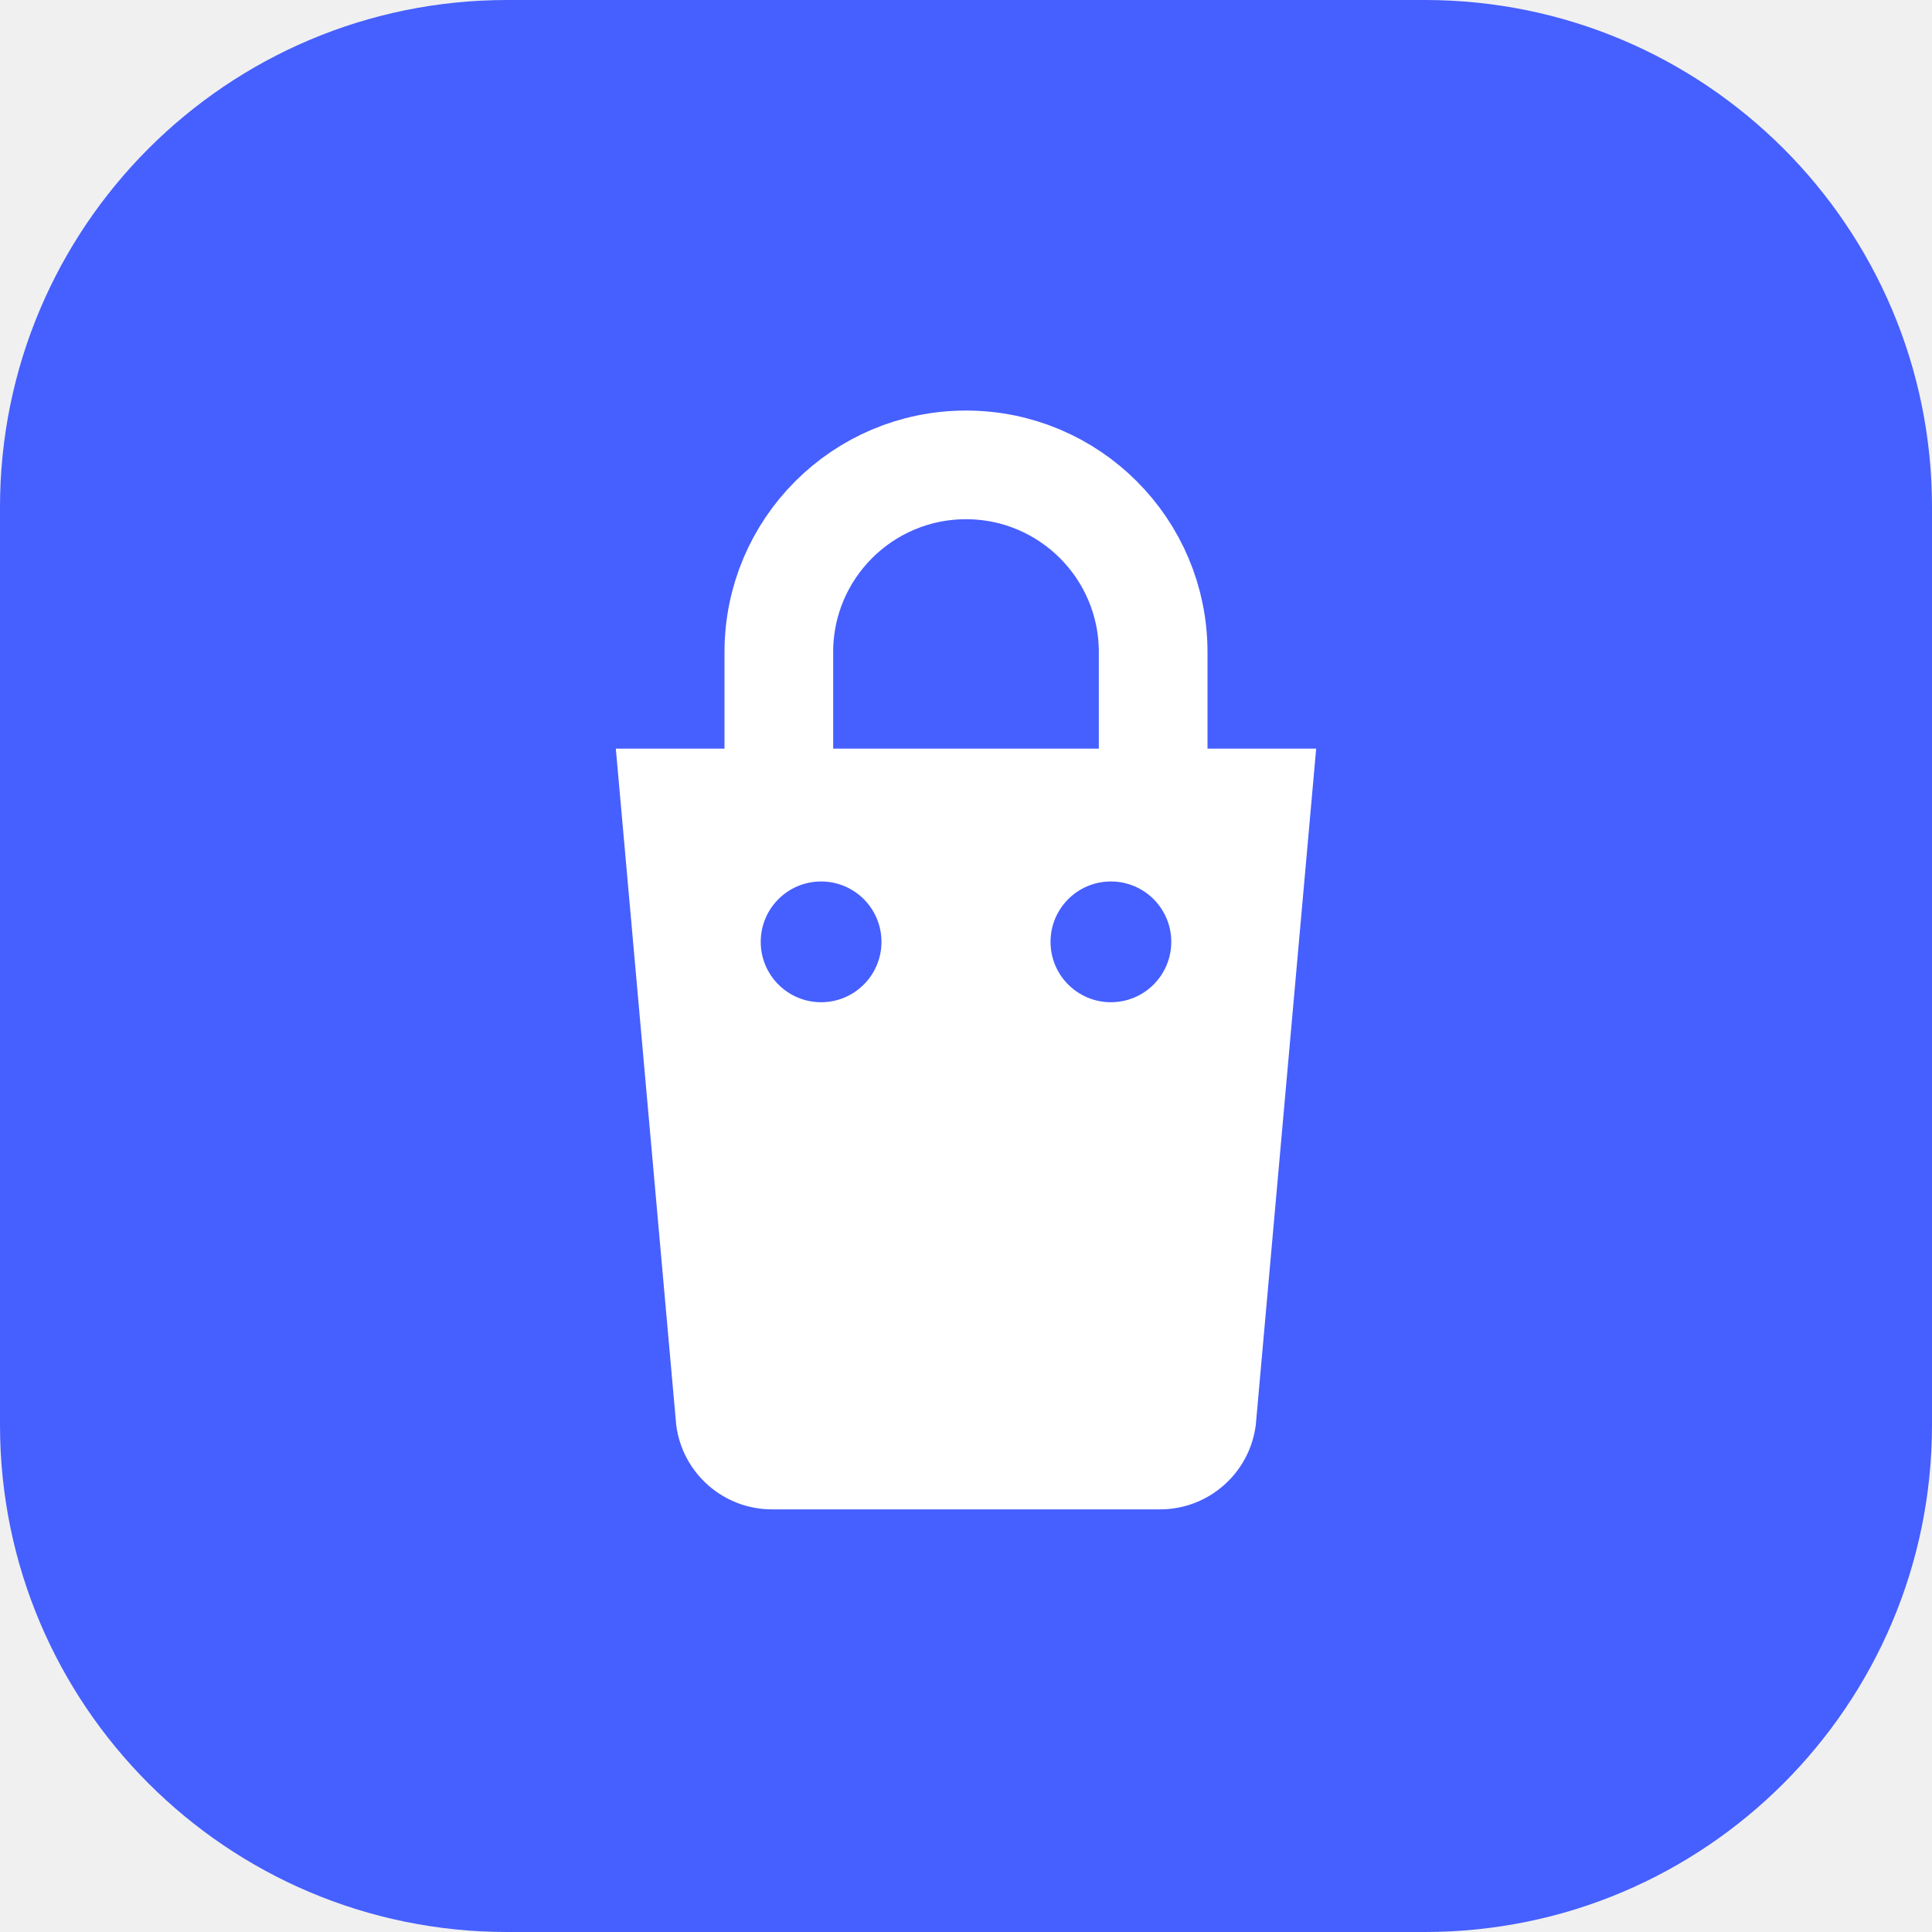
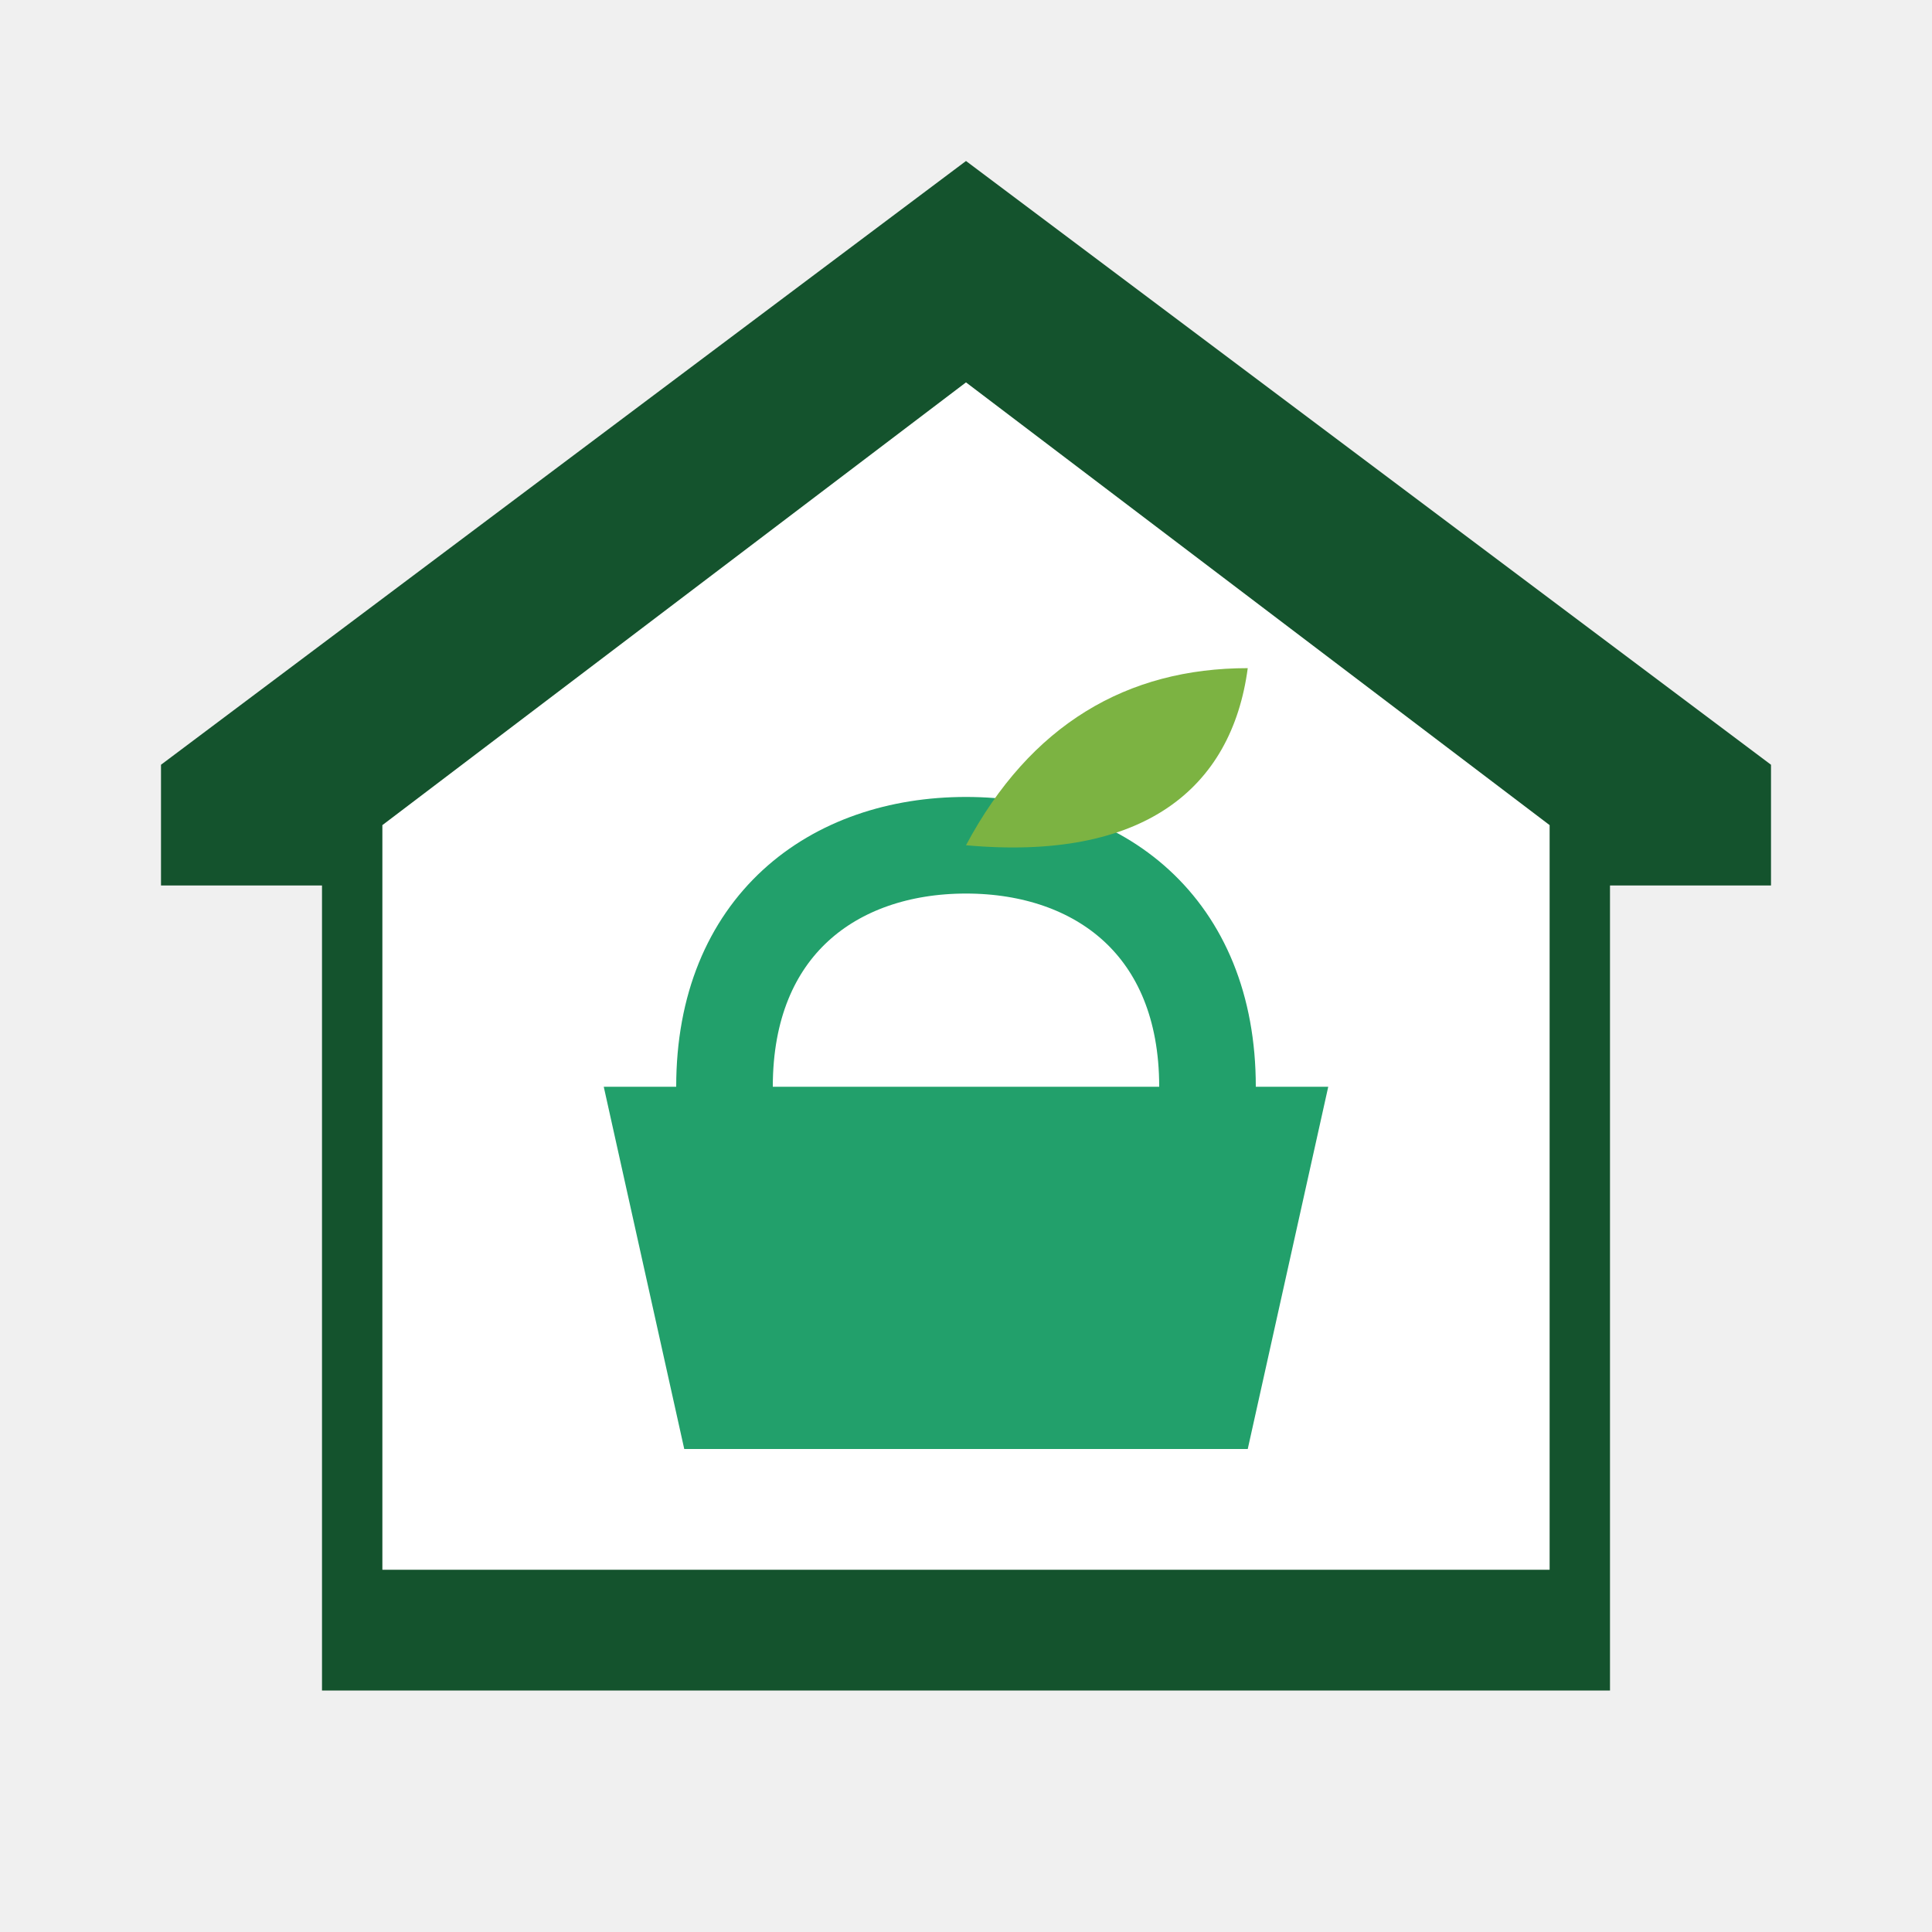
- <svg xmlns="http://www.w3.org/2000/svg" width="32" height="32" viewBox="0 0 32 32" fill="none">
-   <rect width="32" height="32" rx="8.4" fill="#465FFF" />
-   <path d="M10.2 12.4h11.6l-1 11.2a1.6 1.6 0 0 1-1.6 1.4h-6.4a1.6 1.6 0 0 1-1.6-1.4l-1-11.2Z" fill="#fff" />
-   <path d="M12.9 12.4v-1.6a3.1 3.1 0 0 1 6.2 0v1.6" stroke="#fff" stroke-width="1.8" stroke-linecap="round" fill="none" />
-   <circle cx="13.6" cy="15.6" r="1" fill="#465FFF" />
-   <circle cx="18.4" cy="15.6" r="1" fill="#465FFF" />
+ <svg xmlns="http://www.w3.org/2000/svg" viewBox="0 0 48 48">
+   <path d="M24 4 4 19v3h4v20h32V22h4v-3Z" fill="#14532D" />
+   <path d="M24 9.5 9.5 20.5V39h29V20.5Z" fill="#fff" />
+   <path d="M15 27h18l-2 9H17Z" fill="#22A06B" />
+   <path d="M18 27c0-4 2.7-6 6-6s6 2 6 6" fill="none" stroke="#22A06B" stroke-width="2.4" stroke-linecap="round" />
+   <path d="M24 21c1.6-3 4-4.4 7-4.4-.4 3-2.6 4.8-7 4.4Z" fill="#7CB342" />
</svg>
